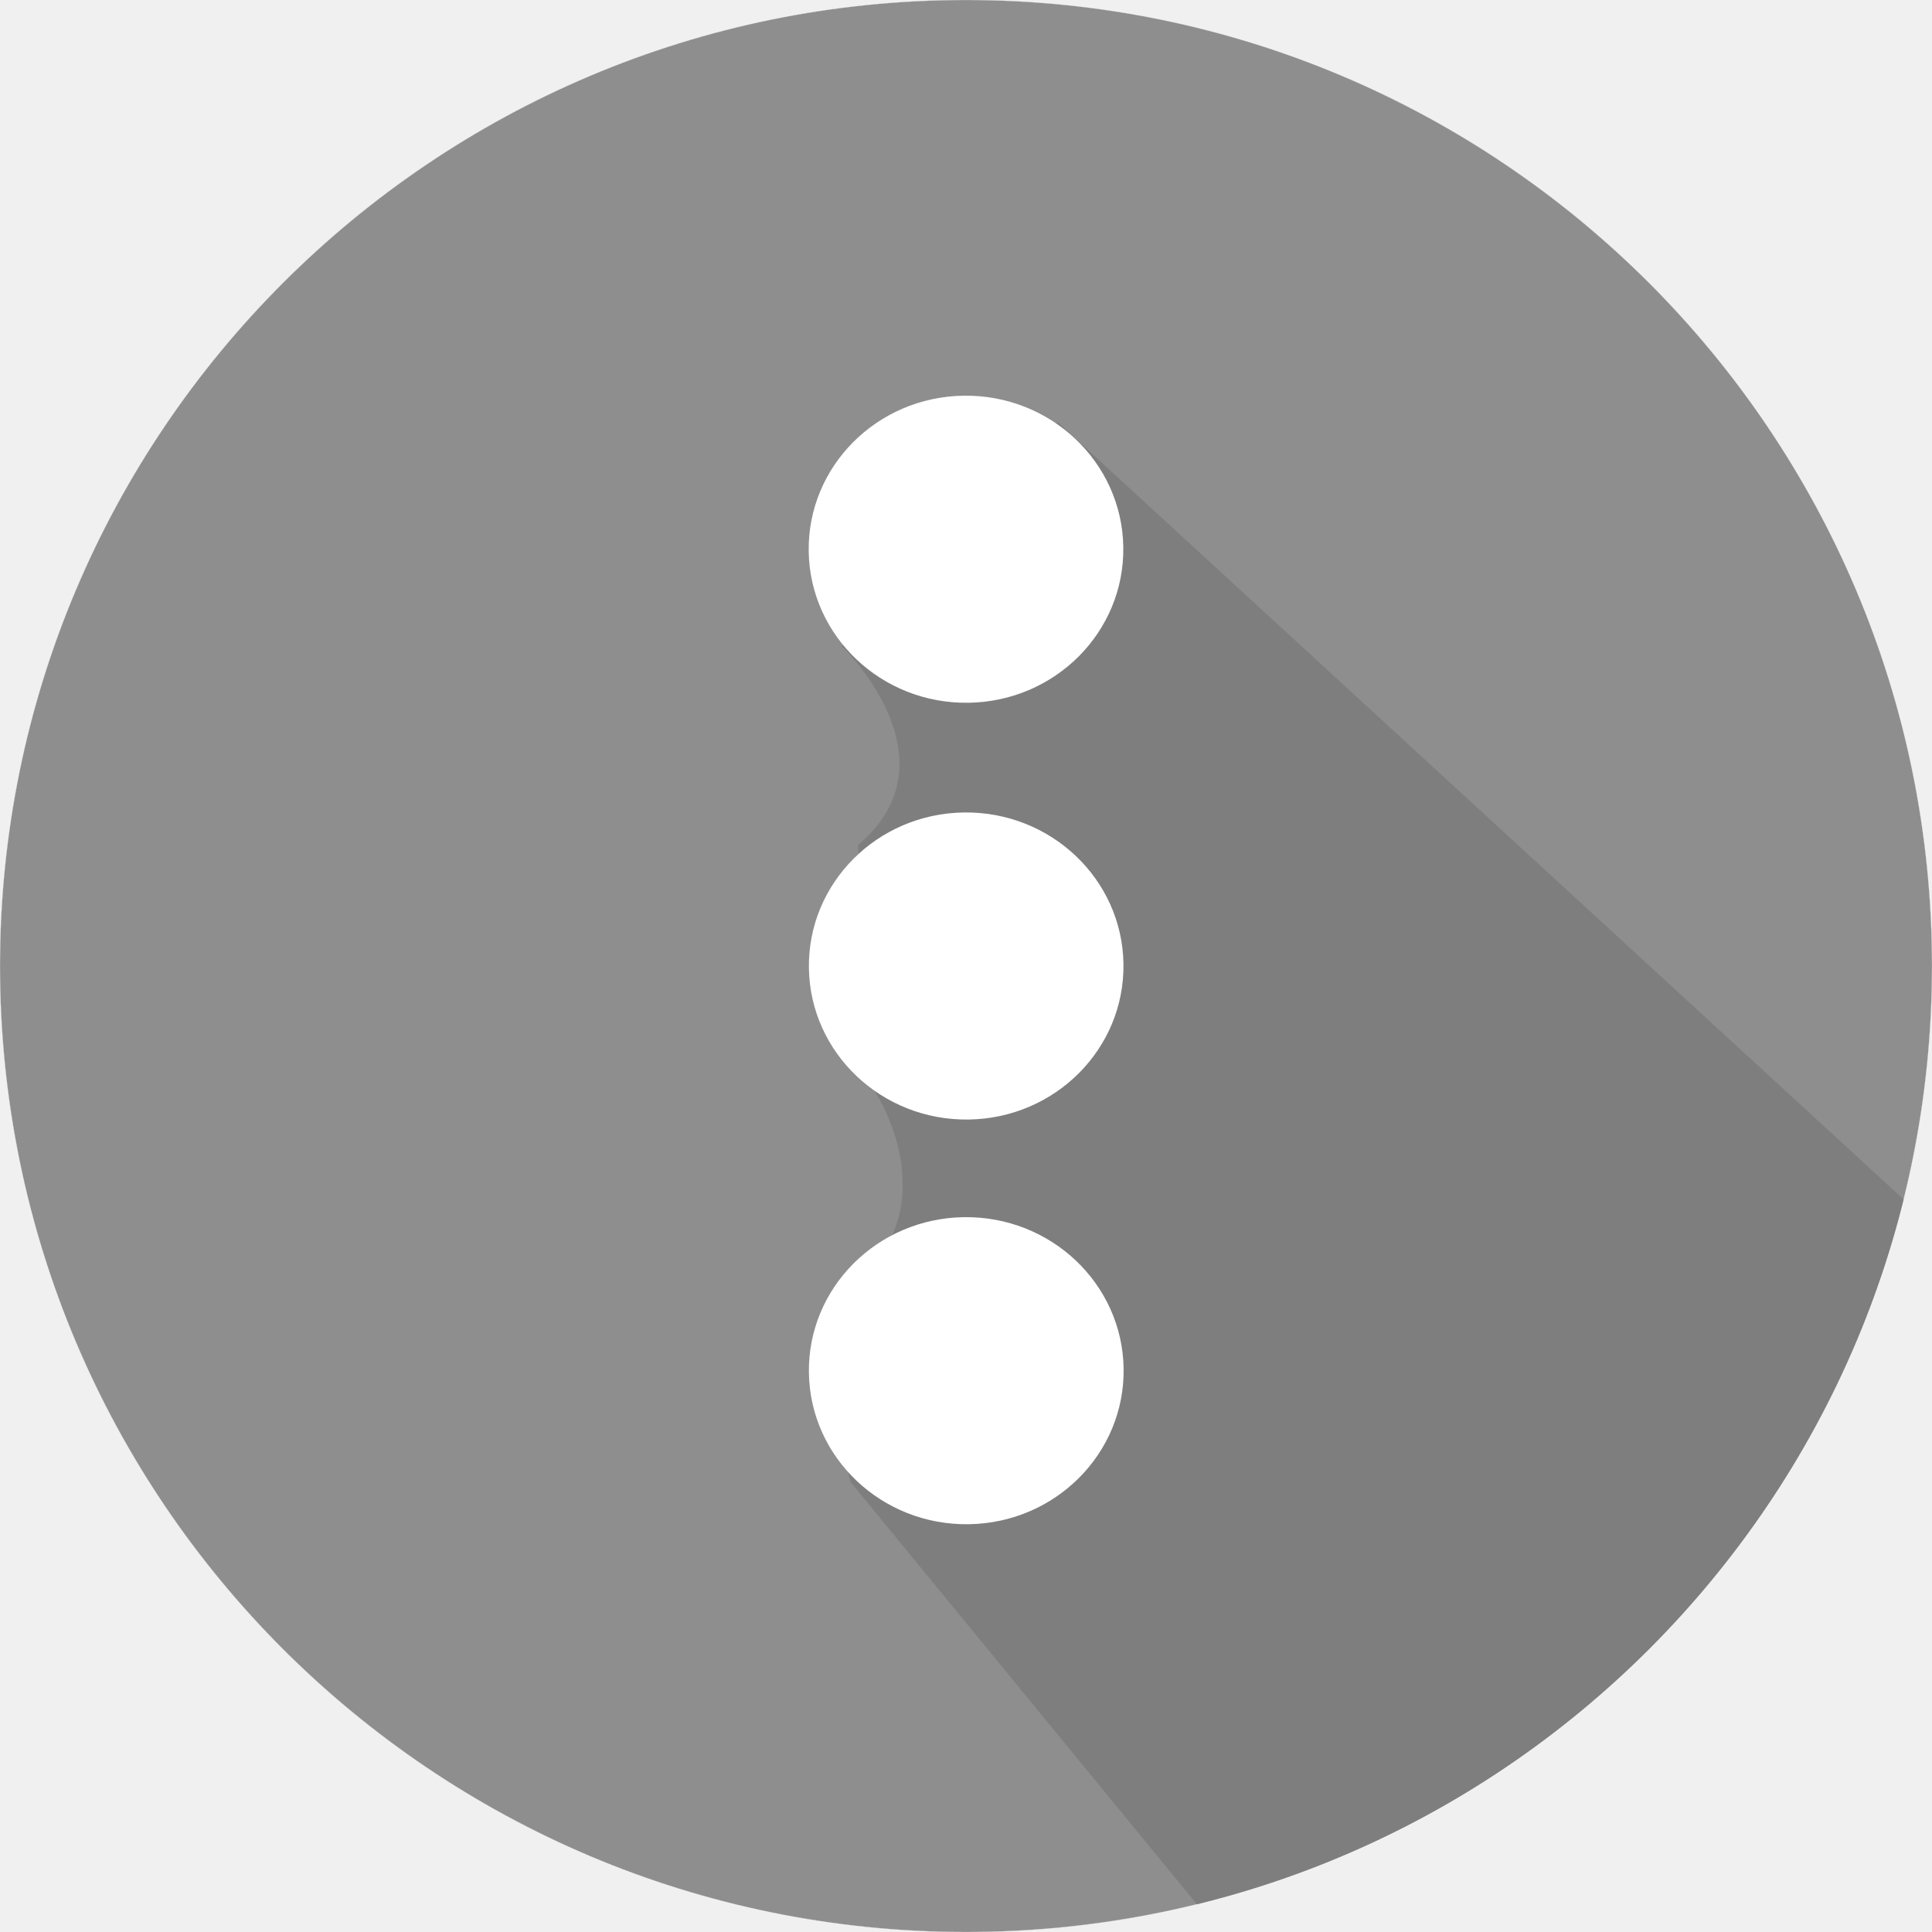
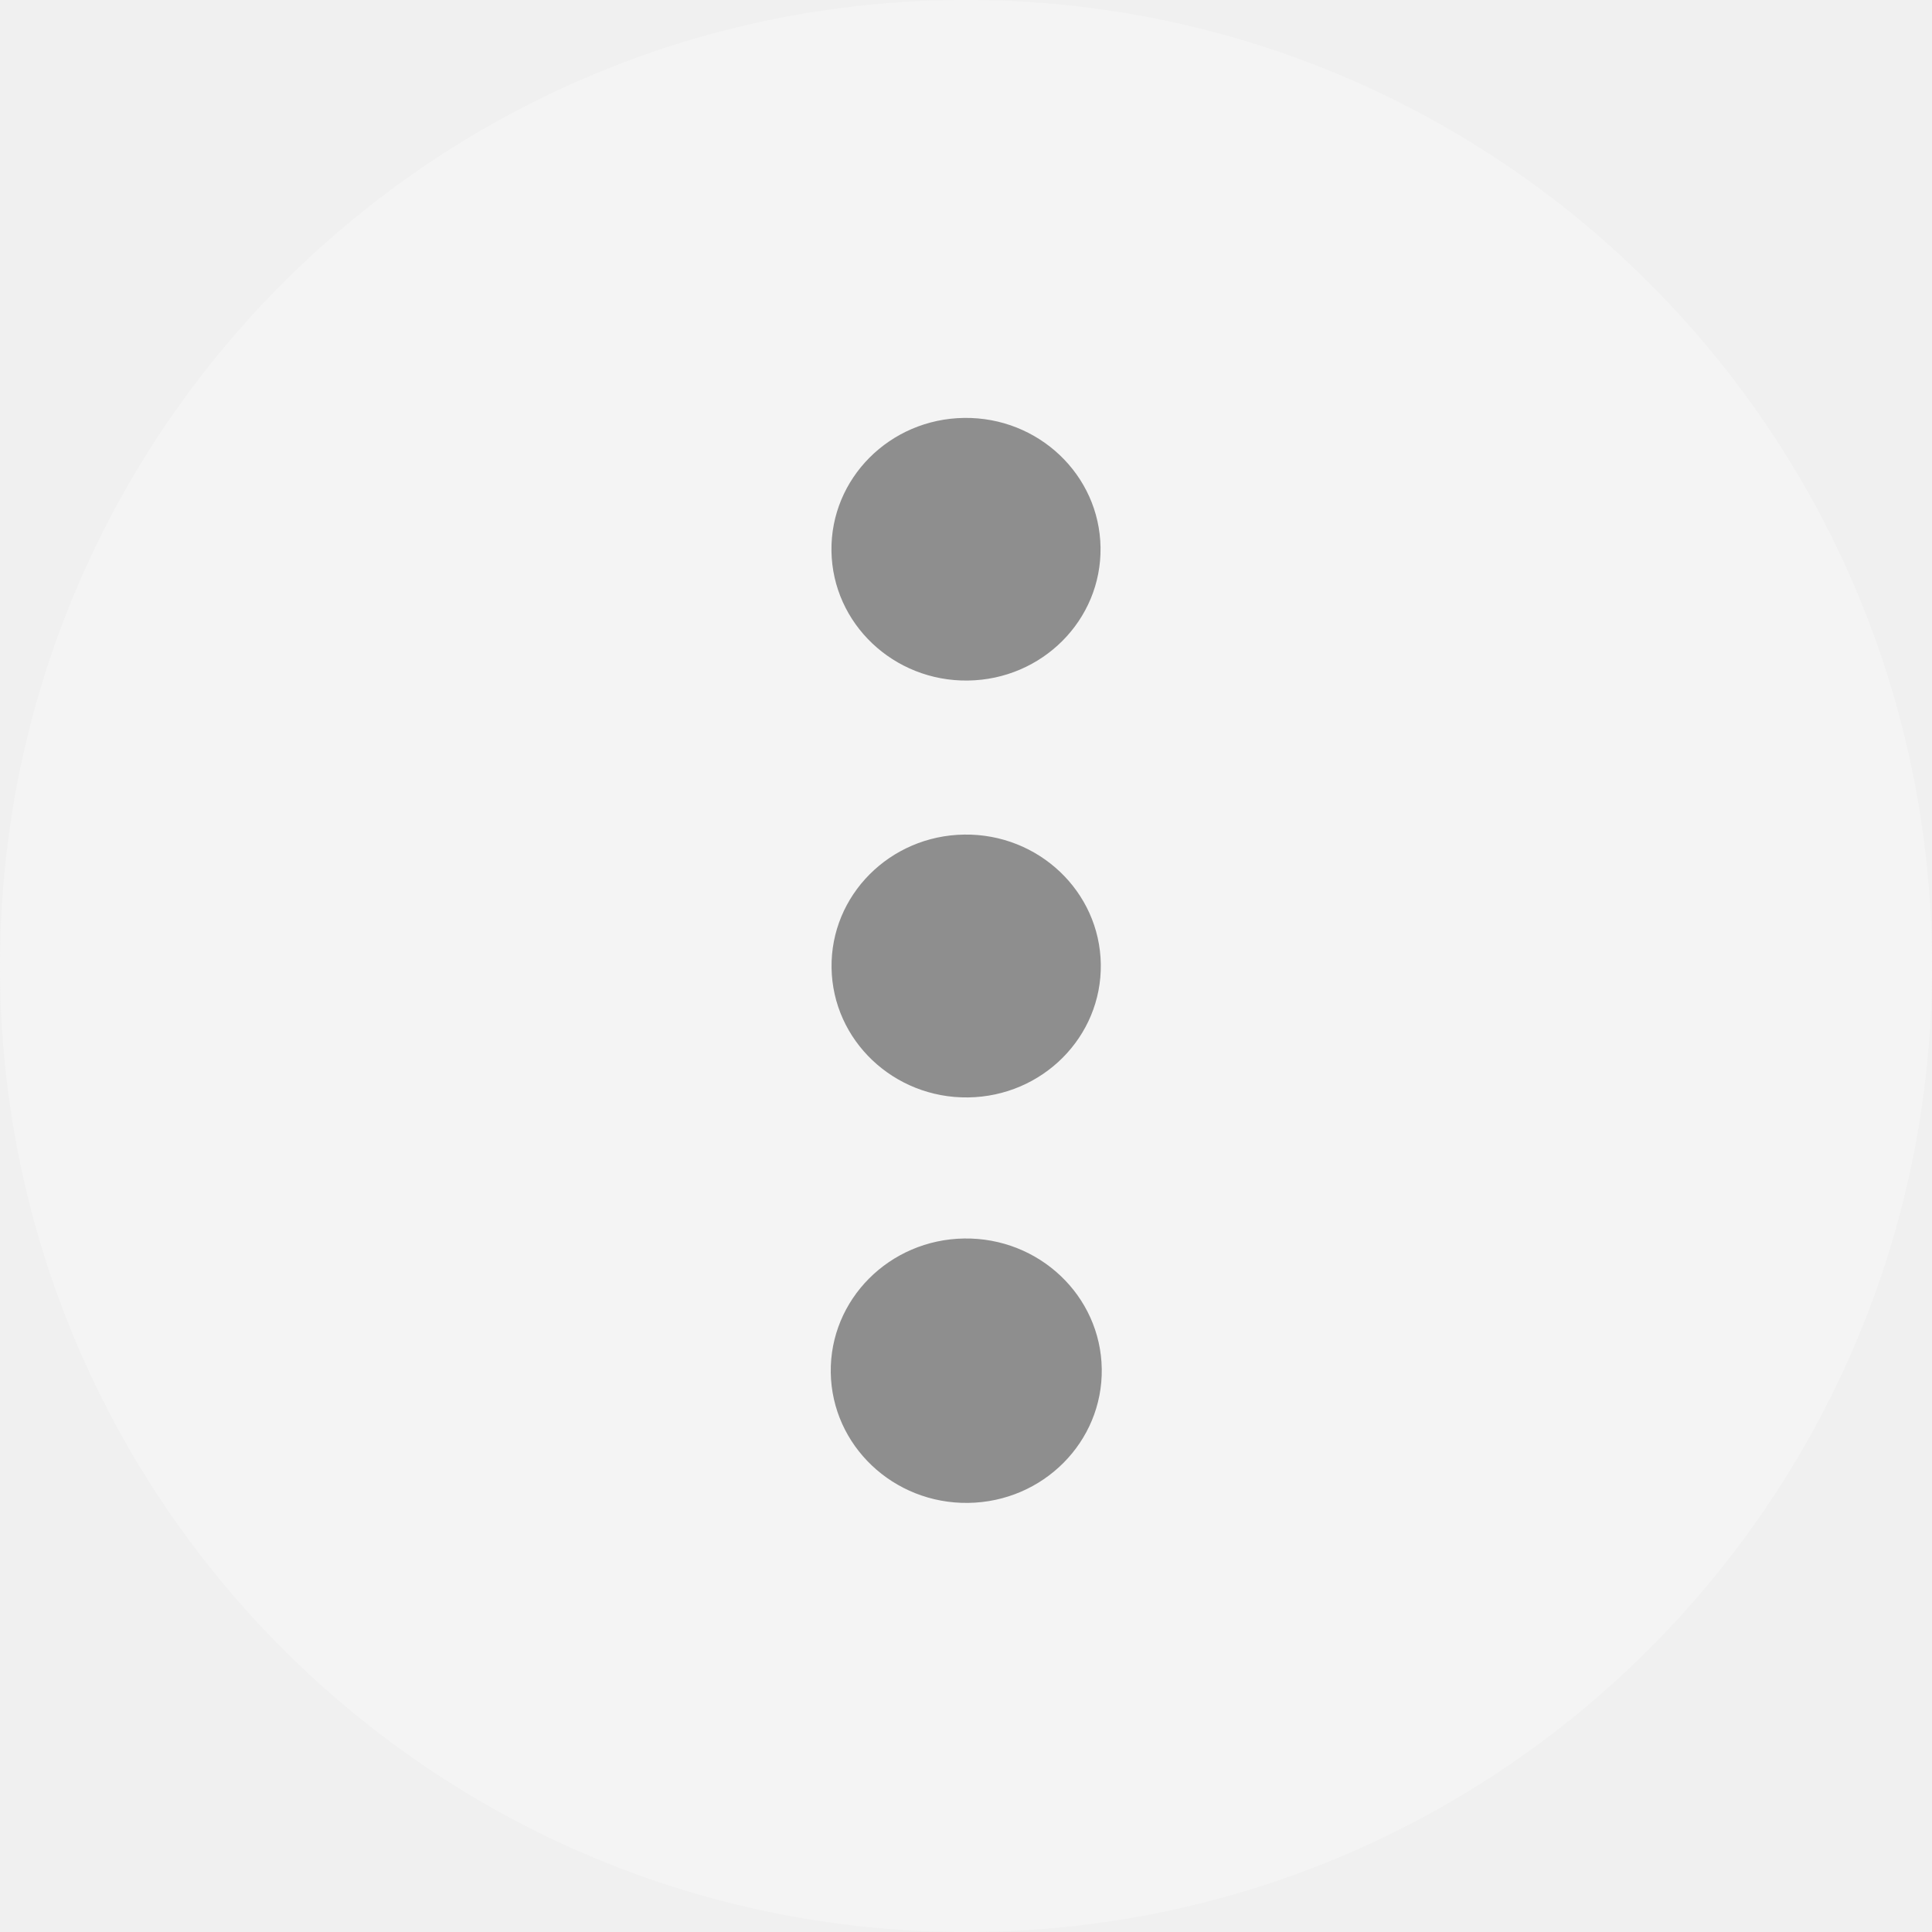
- <svg xmlns="http://www.w3.org/2000/svg" xmlns:ns1="http://vectornator.io" xmlns:xlink="http://www.w3.org/1999/xlink" height="100%" stroke-miterlimit="10" style="fill-rule:nonzero;clip-rule:evenodd;stroke-linecap:round;stroke-linejoin:round;" version="1.1" viewBox="0 0 1024 1024" width="100%" xml:space="preserve">
-   <defs>
-     <path d="M0 512C0 229.23 229.23 0 512 0C794.77 0 1024 229.23 1024 512C1024 794.77 794.77 1024 512 1024C229.23 1024 0 794.77 0 512Z" id="Fill" />
-   </defs>
-   <clipPath id="ArtboardFrame">
-     <rect height="1024" width="1024" x="0" y="0" />
-   </clipPath>
-   <g clip-path="url(#ArtboardFrame)" id="Capa-1" ns1:layerName="Capa 1">
-     <use fill="#8e8e8e" fill-rule="nonzero" opacity="1" stroke="#dddddd" stroke-linecap="butt" stroke-linejoin="round" stroke-width="0.096" ns1:layerName="Óvalo 4" xlink:href="#Fill" />
-     <clipPath clip-rule="nonzero" id="ClipPath">
-       <use xlink:href="#Fill" />
-     </clipPath>
-     <g clip-path="url(#ClipPath)">
-       <path d="M646.444 1024C646.444 1024 948.206 1003.57 1024 649.514L560.596 223.779L446.184 342.416C446.184 342.416 508.796 402.424 454.743 447.9L463.039 577.372C463.039 577.372 498.336 629.379 462.121 671.729C430.619 708.568 450.794 785.477 450.794 785.477L646.444 1024Z" fill="#7e7e7e" fill-rule="nonzero" opacity="1" stroke="none" ns1:layerName="Curva 3" />
-       <path d="M510.775 209.727C556.82 209.094 594.697 245.014 595.373 289.957C596.05 334.9 559.271 371.847 513.225 372.48C467.18 373.113 429.303 337.193 428.627 292.25C427.95 247.307 464.729 210.36 510.775 209.727Z" fill="#ffffff" fill-rule="nonzero" opacity="1" stroke="none" ns1:layerName="Óvalo 5" />
-       <path d="M510.87 430.624C556.909 429.991 594.78 465.911 595.456 510.854C596.133 555.797 559.36 592.743 513.321 593.376C467.281 594.009 429.411 558.089 428.734 513.146C428.057 468.203 464.831 431.257 510.87 430.624Z" fill="#ffffff" fill-rule="nonzero" opacity="1" stroke="none" ns1:layerName="Óvalo 6" />
-       <path d="M510.912 645.122C556.974 644.488 594.864 680.408 595.541 725.351C596.218 770.294 559.425 807.241 513.363 807.874C467.3 808.508 429.411 772.588 428.734 727.645C428.057 682.702 464.85 645.755 510.912 645.122Z" fill="#ffffff" fill-rule="nonzero" opacity="1" stroke="none" ns1:layerName="Óvalo 7" />
-     </g>
+ <svg xmlns="http://www.w3.org/2000/svg" xmlns:ns1="http://vectornator.io" height="100%" stroke-miterlimit="10" style="fill-rule:nonzero;clip-rule:evenodd;stroke-linecap:round;stroke-linejoin:round;" version="1.1" viewBox="0 0 1024 1024" width="100%" xml:space="preserve">
+   <defs />
+   <g id="Capa-1" ns1:layerName="Capa 1">
+     <path d="M0 512C0 299.923 128.942 117.961 312.706 40.236C373.961 14.327 441.308 0 512 0C794.77 0 1024 229.23 1024 512C1024 794.77 794.77 1024 512 1024C229.23 1024 0 794.77 0 512Z" fill="#f4f4f4" fill-rule="nonzero" opacity="1" stroke="none" ns1:layerName="Óvalo 4" />
+   </g>
+   <g id="Capa-3" ns1:layerName="Capa 3">
+     <path d="M510.952 221.505C550.333 220.964 582.727 251.685 583.306 290.123C583.885 328.561 552.429 360.16 513.048 360.702C473.667 361.243 441.273 330.522 440.694 292.084C440.115 253.646 471.571 222.047 510.952 221.505Z" fill="#8e8e8e" fill-rule="nonzero" opacity="1" stroke="none" ns1:layerName="Óvalo 5" />
+     <path d="M511.046 442.346C550.454 441.804 582.869 472.55 583.448 511.019C584.028 549.488 552.551 581.112 513.144 581.654C473.737 582.196 441.321 551.45 440.742 512.981C440.163 474.512 471.639 442.888 511.046 442.346Z" fill="#8e8e8e" fill-rule="nonzero" opacity="1" stroke="none" ns1:layerName="Óvalo 6" />
+     <path d="M511.082 656.428C550.745 655.883 583.37 686.812 583.953 725.51C584.535 764.209 552.855 796.022 513.193 796.568C473.53 797.113 440.905 766.184 440.322 727.486C439.74 688.787 471.42 656.974 511.082 656.428Z" fill="#8e8e8e" fill-rule="nonzero" opacity="1" stroke="none" ns1:layerName="Óvalo 7" />
  </g>
</svg>
